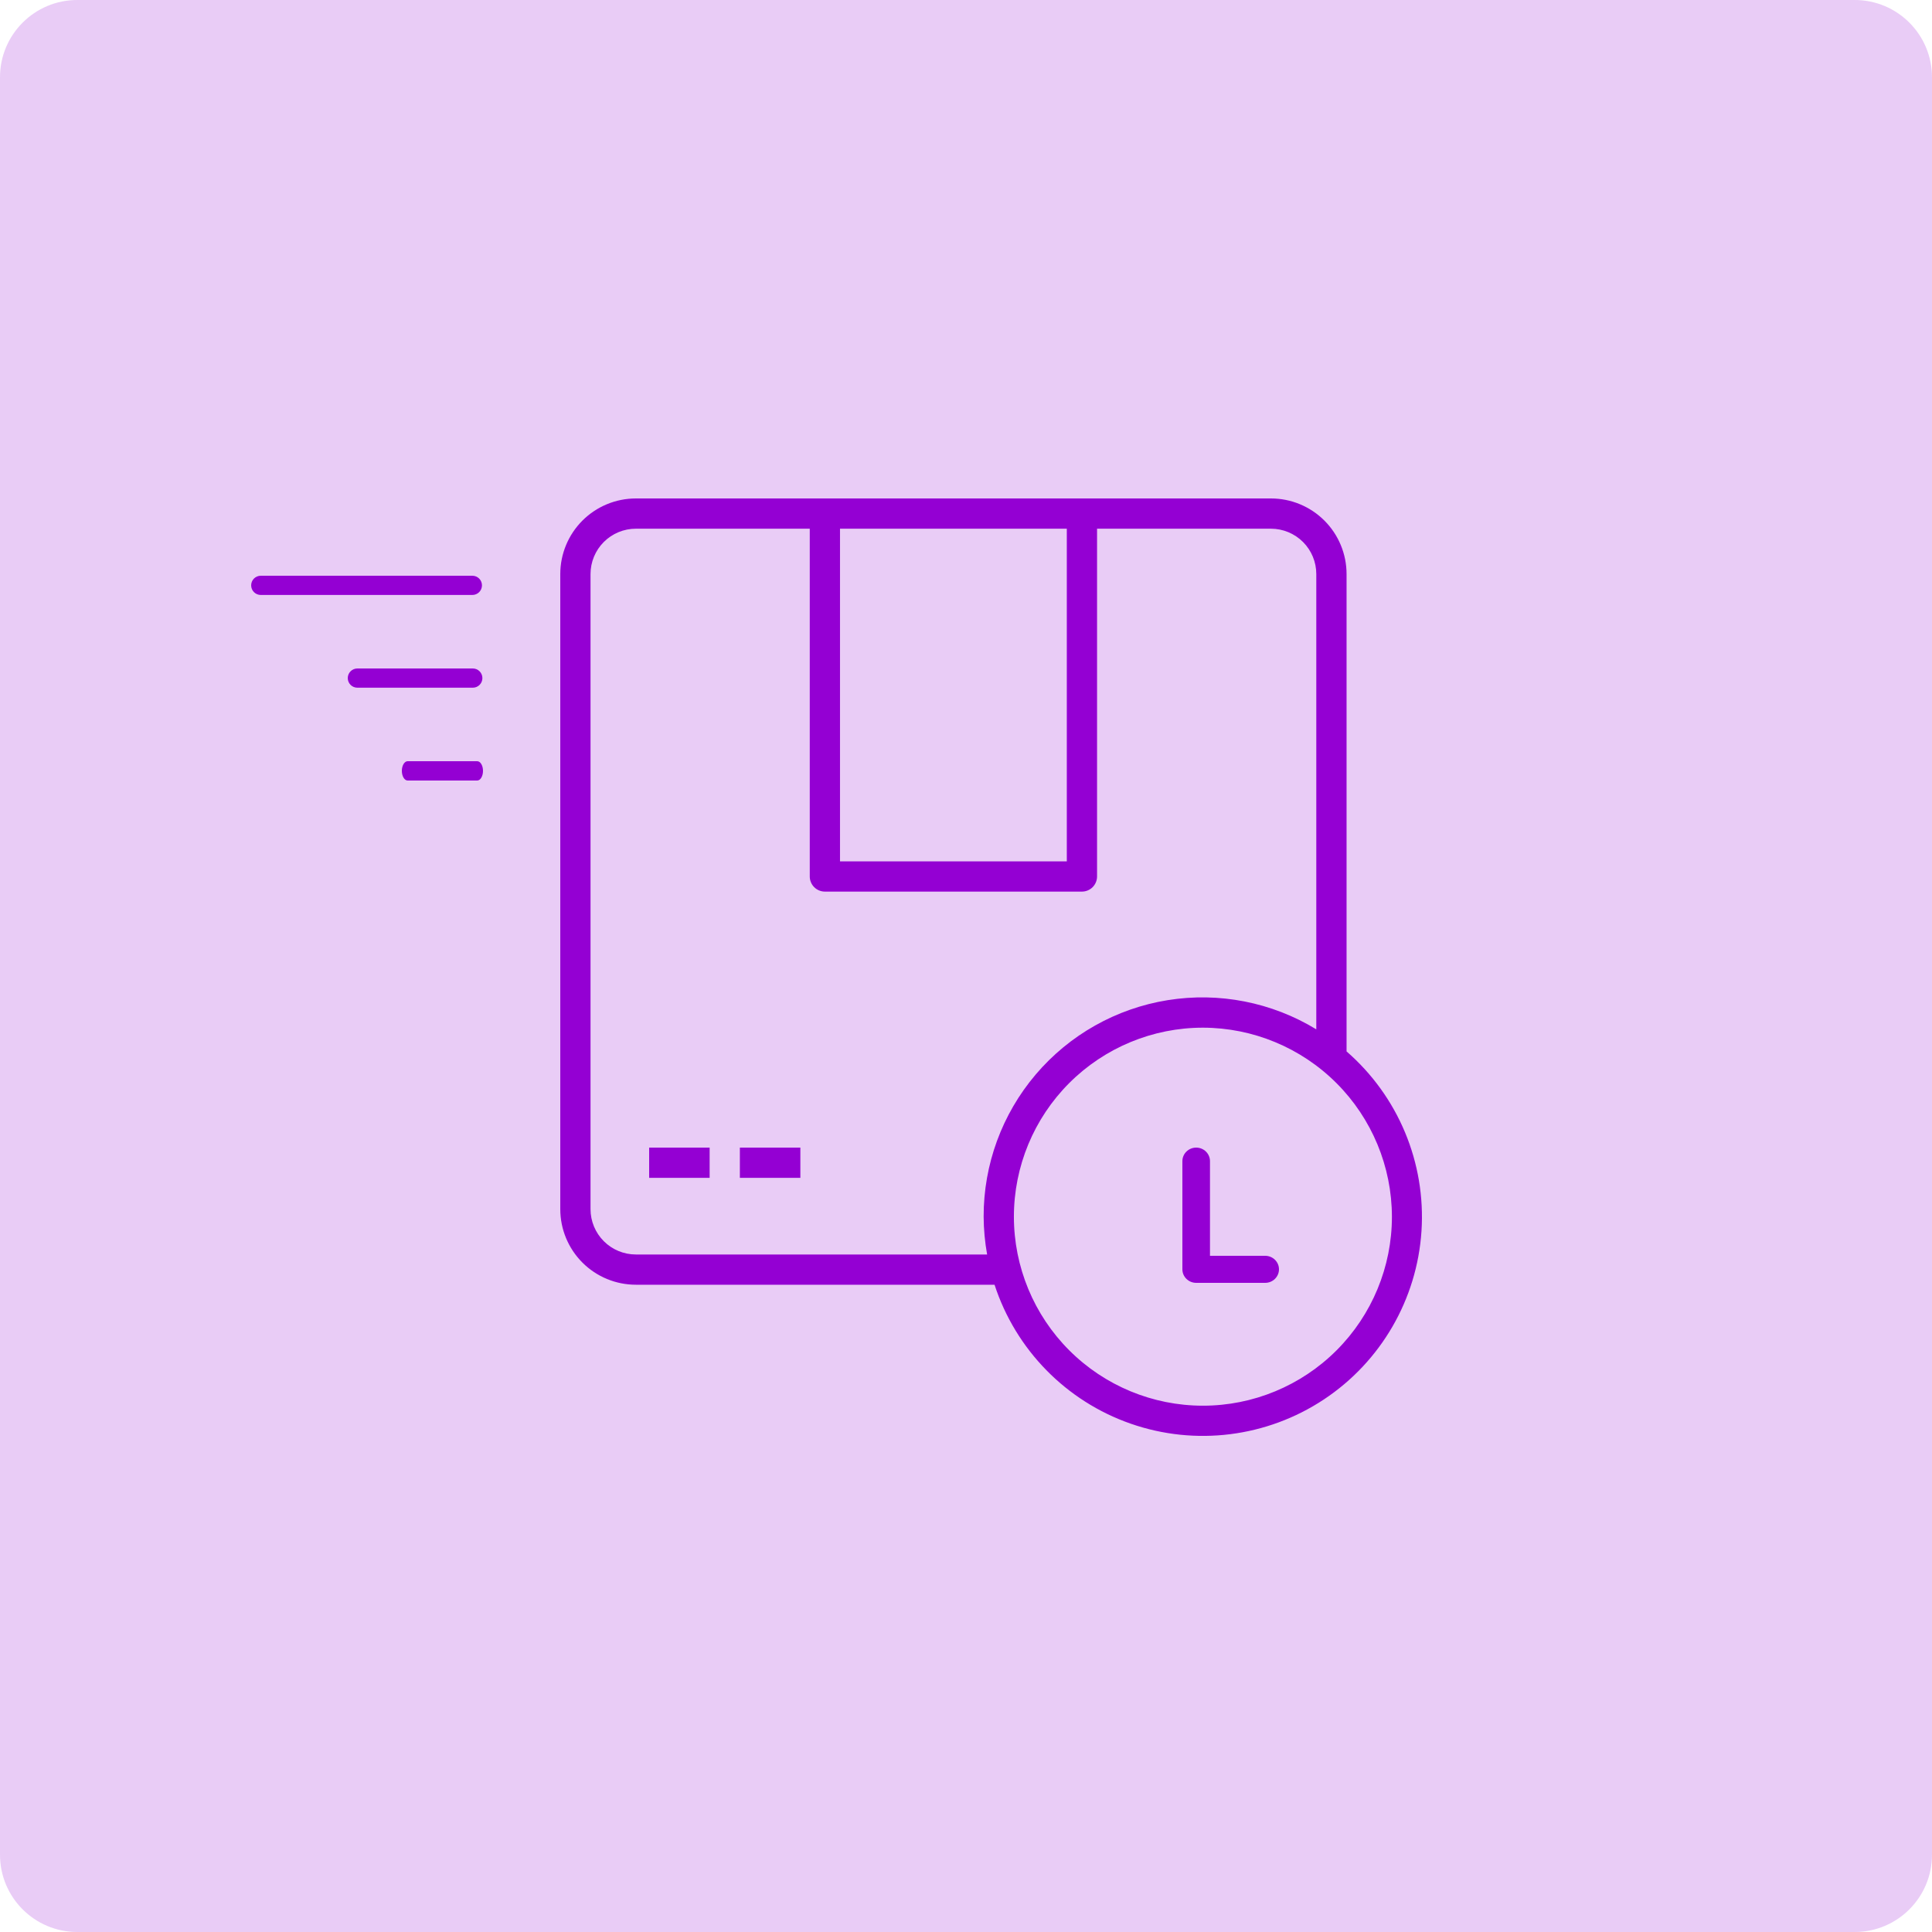
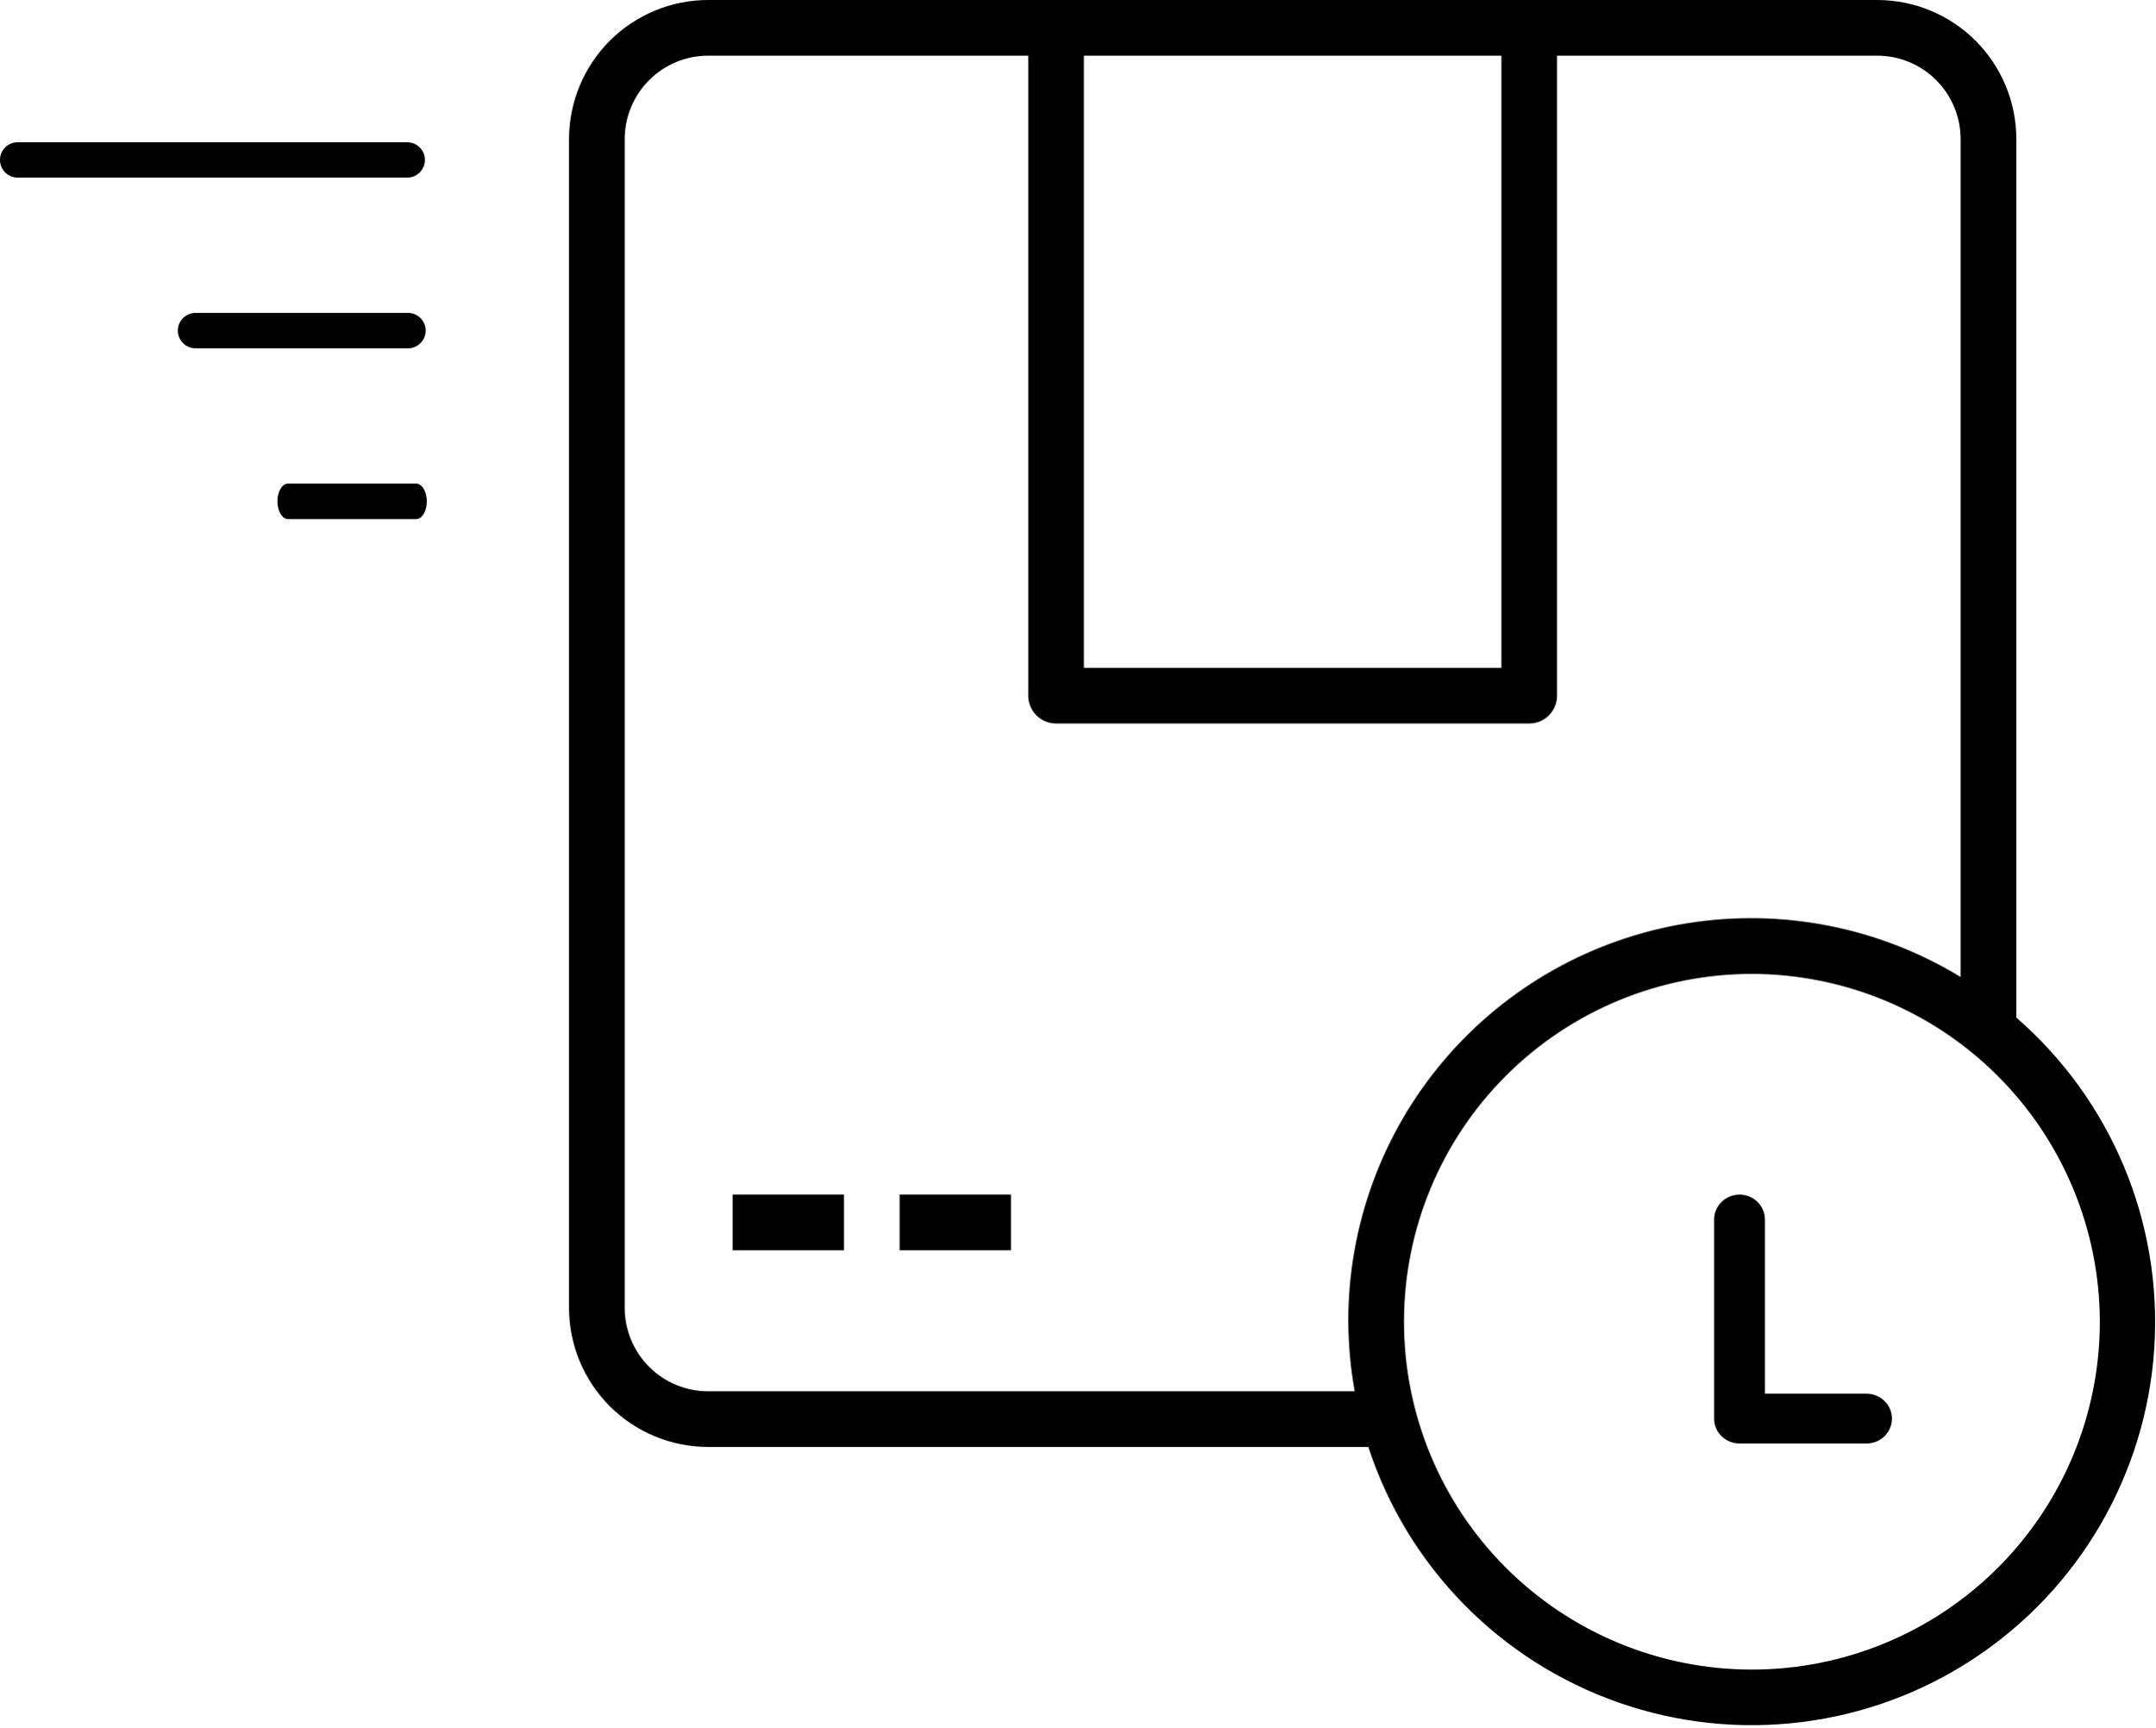
- <svg xmlns="http://www.w3.org/2000/svg" width="500" height="500" viewBox="0 0 500 500" fill="none">
-   <rect width="500" height="500" rx="20" fill="#9400D3" fill-opacity="0.2" />
-   <path d="M328.921 129H164.566C159.377 129 154.401 131.061 150.73 134.73C147.061 138.4 145 143.377 145 148.566V312.921C145 318.11 147.061 323.086 150.73 326.757C154.4 330.426 159.377 332.487 164.566 332.487H257.387C262.878 349.326 275.921 362.631 292.647 368.455C309.372 374.281 327.858 371.956 342.624 362.171C357.386 352.387 366.728 336.265 367.88 318.592C369.031 300.919 361.858 283.722 348.489 272.107V148.566C348.489 143.377 346.427 138.401 342.759 134.73C339.089 131.061 334.111 129 328.923 129H328.921ZM217.392 136.826H276.09V222.917H217.392V136.826ZM164.566 324.66C161.453 324.66 158.465 323.424 156.265 321.222C154.064 319.021 152.827 316.034 152.827 312.921V148.566C152.827 145.453 154.063 142.466 156.265 140.265C158.466 138.064 161.453 136.827 164.566 136.827H209.566V226.831C209.566 227.868 209.978 228.864 210.712 229.598C211.445 230.332 212.441 230.744 213.479 230.744H280.003C281.041 230.744 282.037 230.332 282.771 229.598C283.504 228.864 283.917 227.868 283.917 226.831V136.827H328.916C332.029 136.827 335.017 138.064 337.218 140.265C339.419 142.466 340.656 145.454 340.656 148.566V266.392C329.143 259.378 315.507 256.7 302.196 258.84C288.886 260.981 276.776 267.802 268.045 278.074C259.314 288.346 254.534 301.396 254.565 314.877C254.586 318.158 254.887 321.43 255.465 324.66L164.566 324.66ZM360.227 314.877C360.227 327.851 355.073 340.292 345.9 349.466C336.726 358.639 324.284 363.793 311.311 363.793C298.338 363.793 285.897 358.639 276.723 349.466C267.55 340.292 262.396 327.851 262.396 314.877C262.396 301.904 267.55 289.463 276.723 280.289C285.897 271.116 298.338 265.962 311.311 265.962C324.277 265.983 336.707 271.144 345.877 280.312C355.045 289.482 360.206 301.912 360.227 314.877Z" fill="#9400D3" />
-   <path d="M168 297H183.653V304.826H168V297Z" fill="#9400D3" />
-   <path d="M191.479 297H207.132V304.826H191.479V297Z" fill="#9400D3" />
-   <path d="M67.49 153.977H122.245C123.62 153.977 124.733 152.863 124.733 151.488C124.733 150.115 123.62 149 122.245 149H67.49C66.115 149 65 150.115 65 151.488C65 152.863 66.115 153.977 67.49 153.977Z" fill="#9400D3" />
-   <path d="M92.49 177.977H122.356C123.731 177.977 124.844 176.863 124.844 175.49C124.844 174.115 123.731 173 122.356 173H92.49C91.115 173 90 174.115 90 175.49C90 176.863 91.115 177.977 92.49 177.977Z" fill="#9400D3" />
-   <path d="M105.5 202H123.501C124.329 202 125 200.88 125 199.501C125 198.12 124.329 197 123.501 197H105.5C104.672 197 104 198.12 104 199.501C104 200.88 104.672 202 105.5 202Z" fill="#9400D3" />
-   <path fill-rule="evenodd" clip-rule="evenodd" d="M327.428 325H313.143V300.501C313.143 298.569 311.544 297 309.572 297C307.601 297 306 298.569 306 300.501V328.499C306 330.431 307.601 332 309.572 332H327.428C329.399 332 331 330.431 331 328.499C331 326.567 329.399 325 327.428 325Z" fill="#9400D3" />
+ <svg xmlns="http://www.w3.org/2000/svg" width="303" height="243" viewBox="0 0 303 243" fill="none">
+   <path d="M263.921 0H99.566C94.377 0 89.401 2.061 85.73 5.73C82.061 9.4 80 14.377 80 19.566V183.921C80 189.11 82.061 194.086 85.73 197.757C89.4 201.426 94.377 203.487 99.566 203.487H192.387C197.878 220.326 210.921 233.631 227.647 239.455C244.372 245.281 262.858 242.956 277.624 233.171C292.386 223.387 301.728 207.265 302.88 189.592C304.031 171.919 296.858 154.722 283.489 143.107V19.566C283.489 14.377 281.427 9.401 277.759 5.73C274.089 2.061 269.111 0 263.923 0H263.921ZM152.392 7.826H211.09V93.917H152.392V7.826ZM99.566 195.66C96.453 195.66 93.466 194.424 91.265 192.222C89.064 190.021 87.827 187.034 87.827 183.921V19.566C87.827 16.453 89.064 13.466 91.265 11.265C93.466 9.064 96.453 7.827 99.566 7.827H144.566V97.831C144.566 98.868 144.978 99.864 145.712 100.598C146.445 101.332 147.441 101.744 148.479 101.744H215.003C216.041 101.744 217.037 101.332 217.771 100.598C218.504 99.864 218.917 98.868 218.917 97.831V7.827H263.916C267.029 7.827 270.017 9.064 272.218 11.265C274.419 13.466 275.656 16.454 275.656 19.566V137.392C264.143 130.378 250.507 127.7 237.196 129.84C223.886 131.981 211.776 138.802 203.045 149.074C194.314 159.346 189.534 172.396 189.565 185.877C189.586 189.158 189.887 192.43 190.465 195.66L99.566 195.66ZM295.227 185.877C295.227 198.851 290.073 211.292 280.9 220.466C271.726 229.639 259.284 234.793 246.311 234.793C233.338 234.793 220.897 229.639 211.723 220.466C202.55 211.292 197.396 198.851 197.396 185.877C197.396 172.904 202.55 160.463 211.723 151.289C220.897 142.116 233.338 136.962 246.311 136.962C259.277 136.983 271.707 142.144 280.877 151.312C290.045 160.482 295.206 172.912 295.227 185.877Z" fill="black" />
+   <path d="M103 168H118.653V175.826H103V168Z" fill="black" />
+   <path d="M126.479 168H142.132V175.826H126.479V168Z" fill="black" />
+   <path d="M2.49 24.977H57.245C58.62 24.977 59.733 23.863 59.733 22.488C59.733 21.115 58.62 20 57.245 20H2.49C1.115 20 0 21.115 0 22.488C0 23.863 1.115 24.977 2.49 24.977Z" fill="black" />
+   <path d="M27.49 48.977H57.356C58.731 48.977 59.844 47.863 59.844 46.49C59.844 45.115 58.731 44 57.356 44H27.49C26.115 44 25 45.115 25 46.49C25 47.863 26.115 48.977 27.49 48.977Z" fill="black" />
+   <path d="M40.501 73H58.501C59.329 73 60 71.88 60 70.501C60 69.12 59.329 68 58.501 68H40.501C39.672 68 39 69.12 39 70.501C39 71.88 39.672 73 40.501 73Z" fill="black" />
+   <path fill-rule="evenodd" clip-rule="evenodd" d="M262.428 196H248.143V171.501C248.143 169.569 246.544 168 244.572 168C242.601 168 241 169.569 241 171.501V199.499C241 201.431 242.601 203 244.572 203H262.428C264.399 203 266 201.431 266 199.499C266 197.567 264.399 196 262.428 196Z" fill="black" />
</svg>
